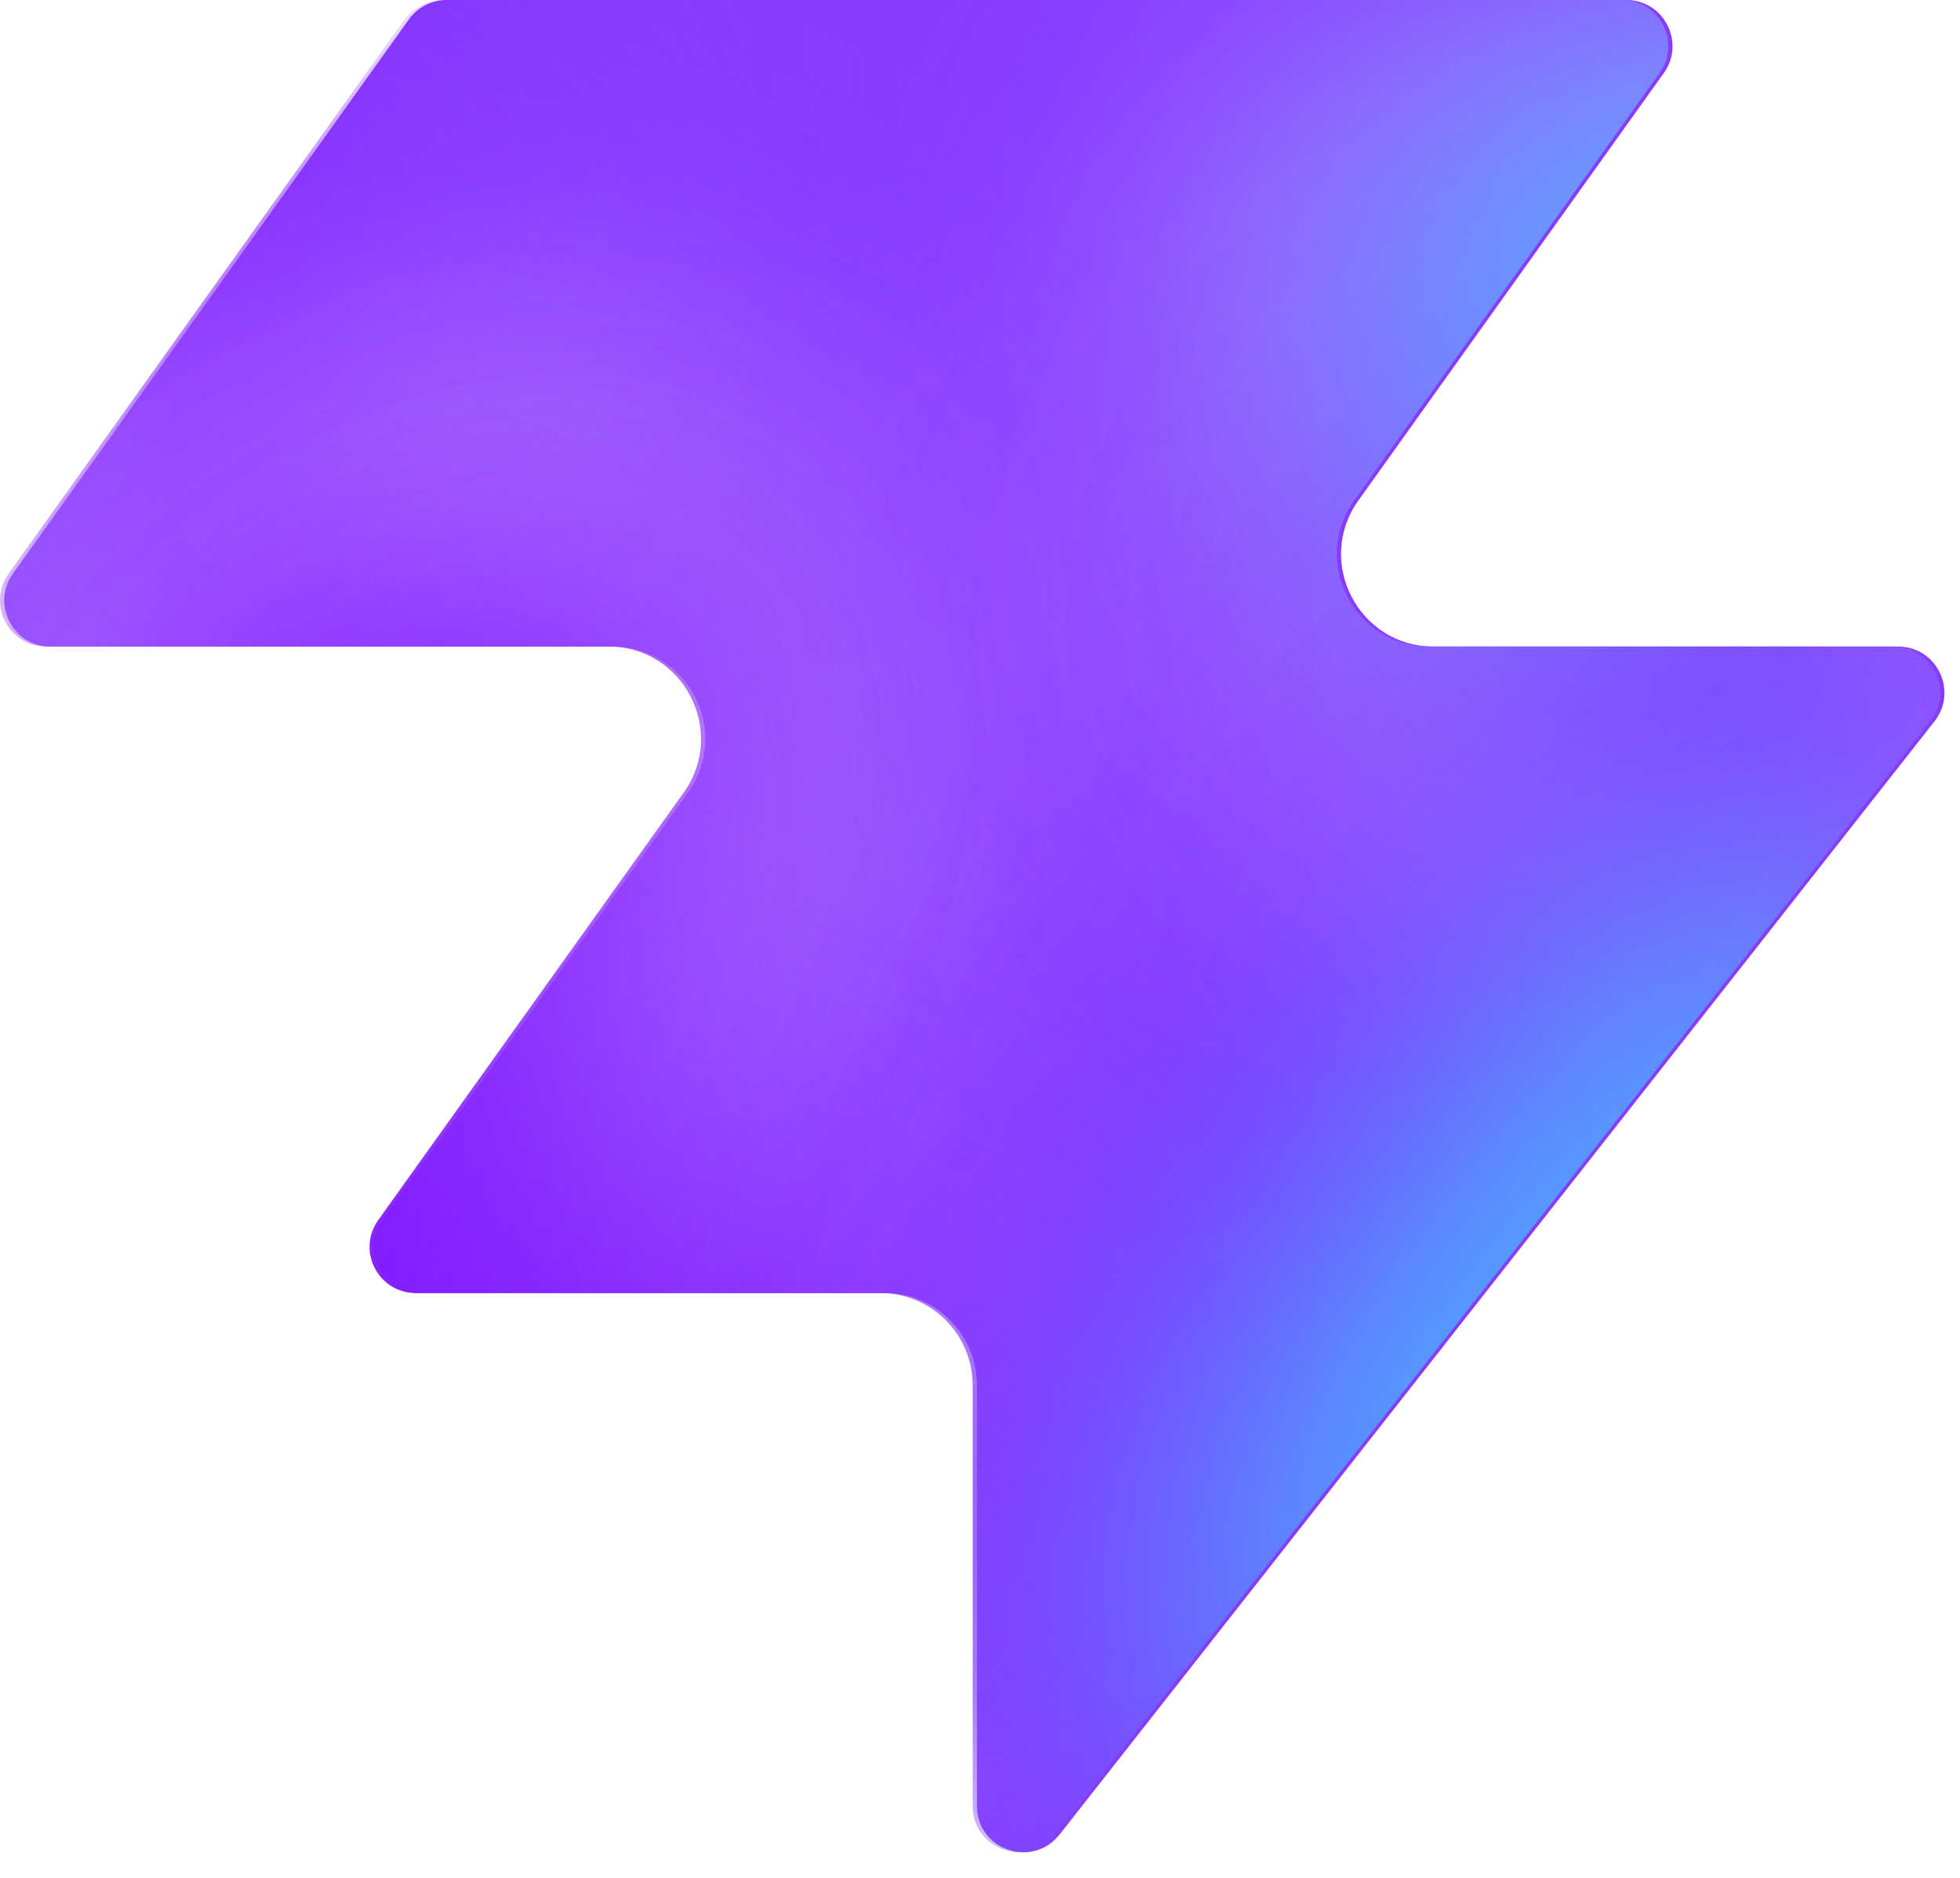
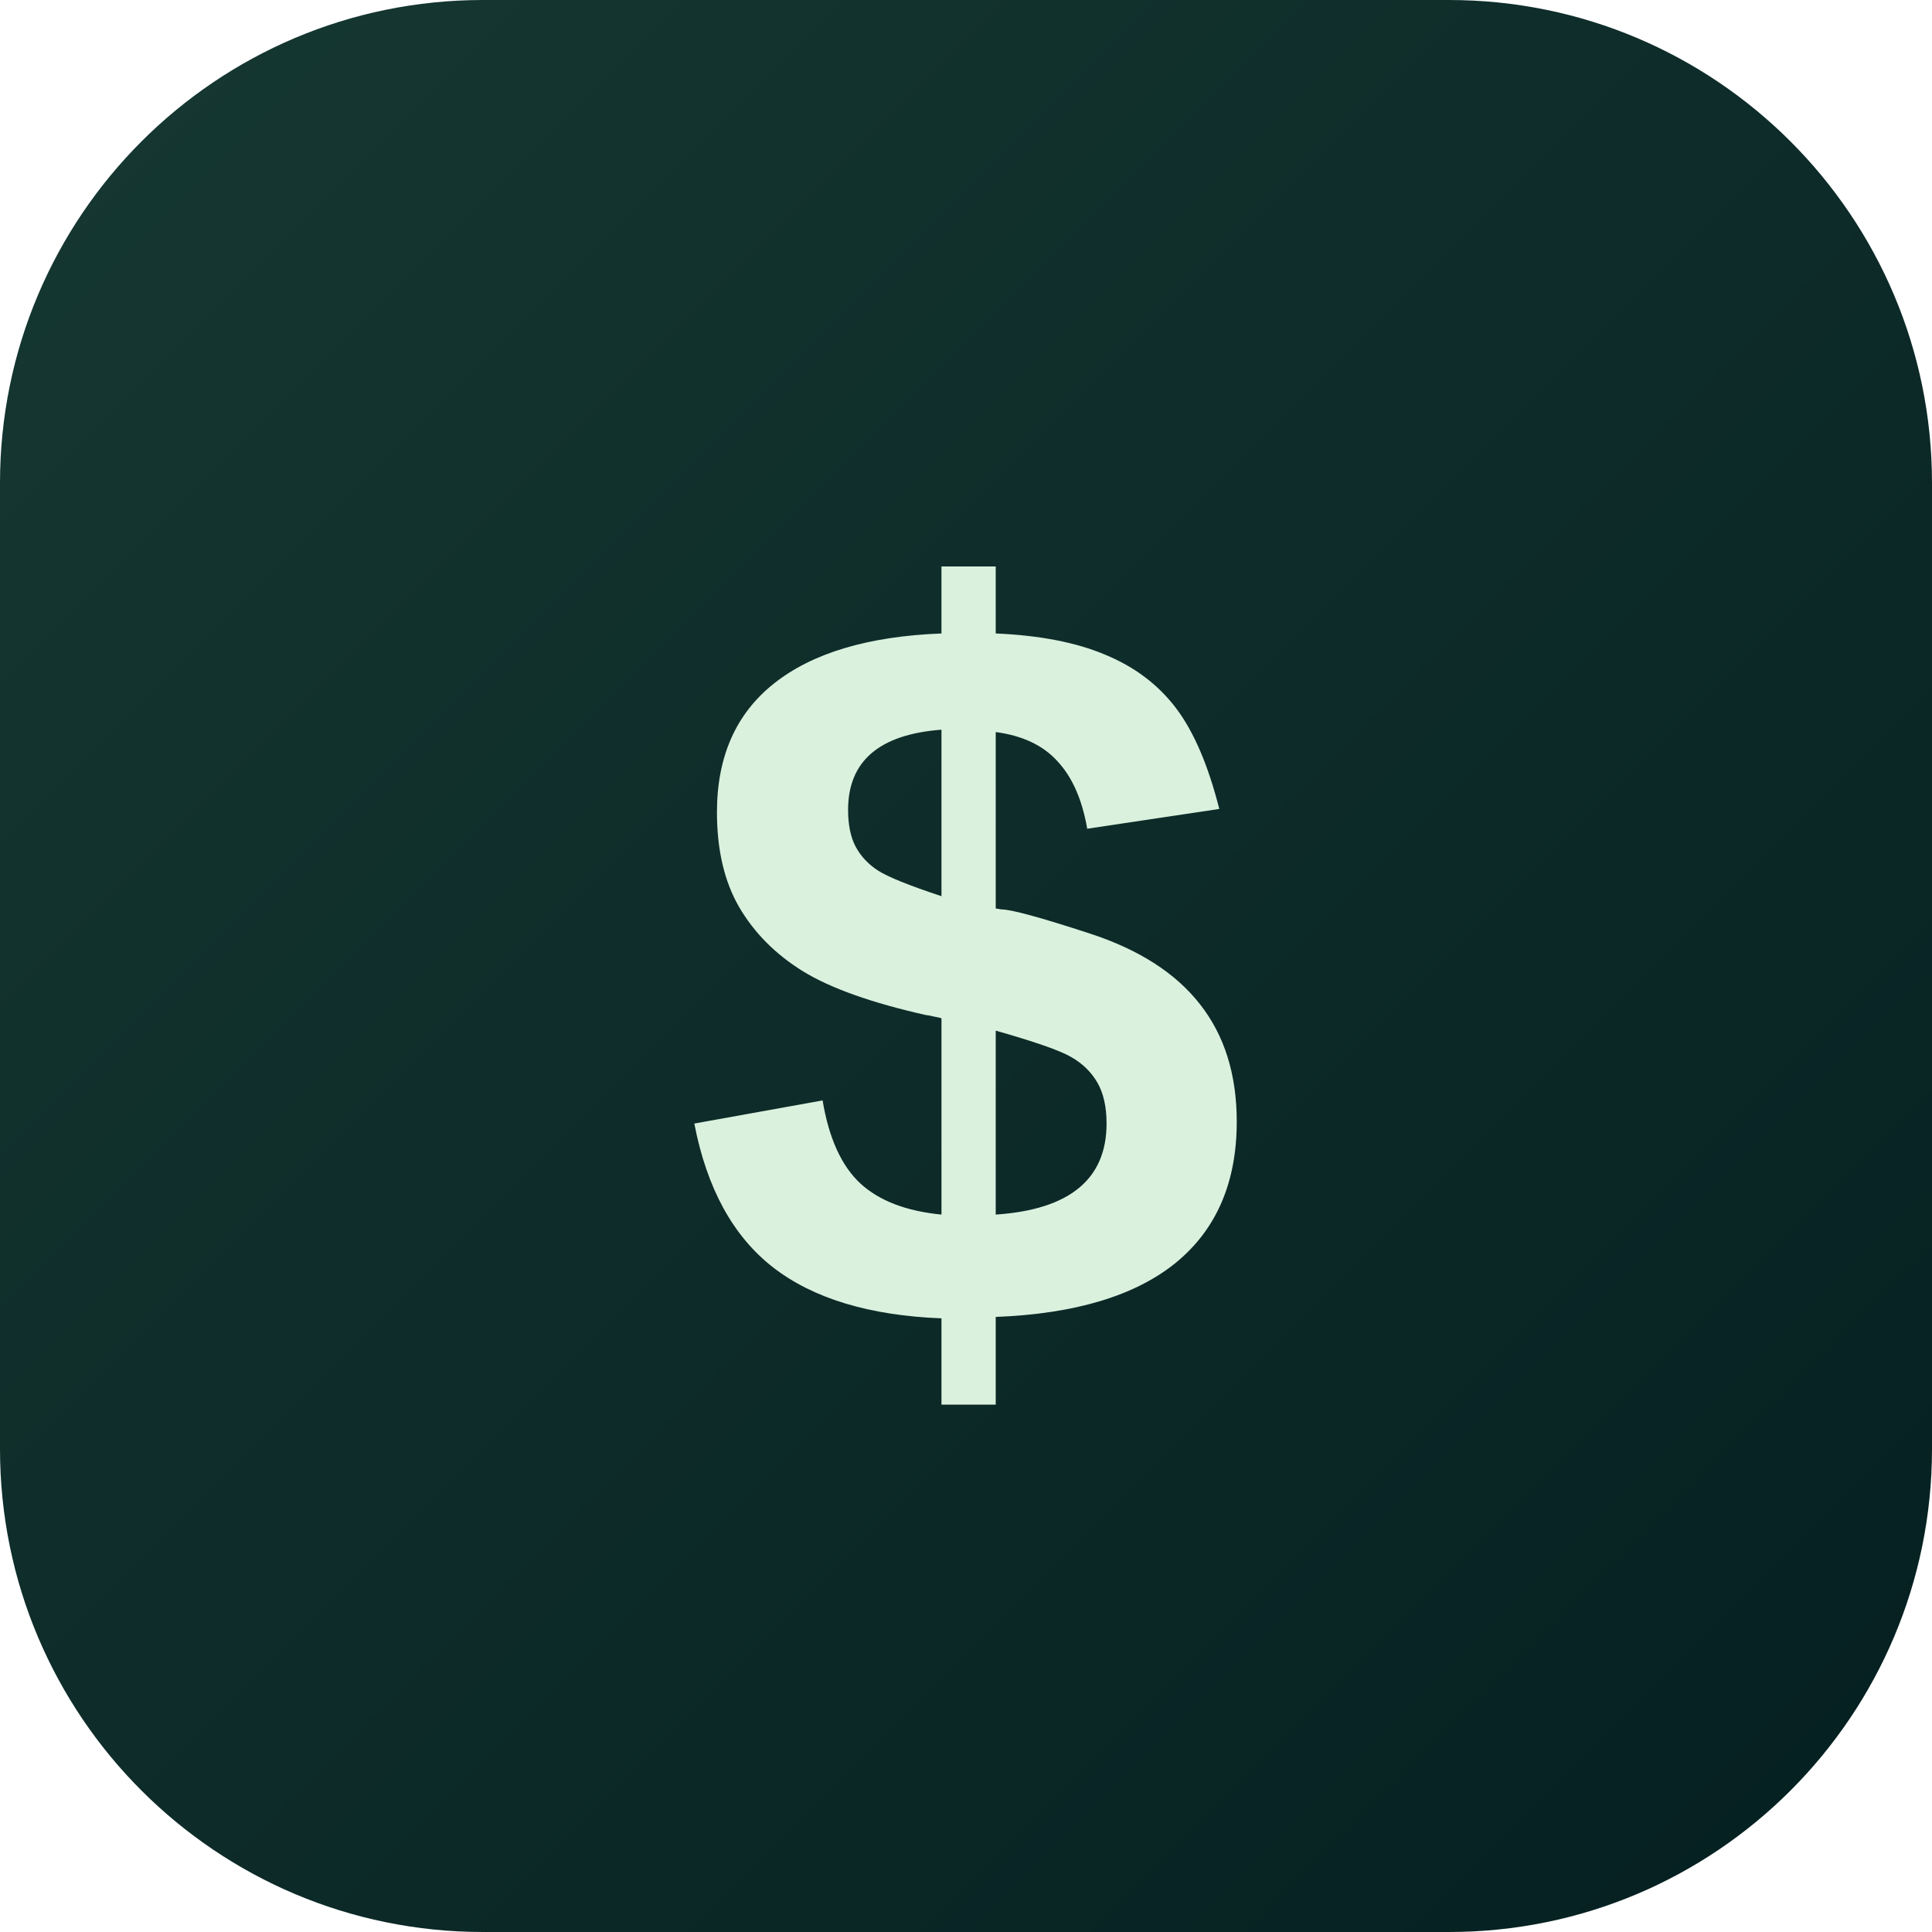
- <svg xmlns="http://www.w3.org/2000/svg" width="48" height="46" fill="none" viewBox="0 0 48 46">
-   <path fill="#863bff" d="M25.946 44.938c-.664.845-2.021.375-2.021-.698V33.937a2.26 2.26 0 0 0-2.262-2.262H10.287c-.92 0-1.456-1.04-.92-1.788l7.48-10.471c1.07-1.497 0-3.578-1.842-3.578H1.237c-.92 0-1.456-1.04-.92-1.788L10.013.474c.214-.297.556-.474.92-.474h28.894c.92 0 1.456 1.04.92 1.788l-7.48 10.471c-1.07 1.498 0 3.579 1.842 3.579h11.377c.943 0 1.473 1.088.89 1.83L25.947 44.94z" style="fill:#863bff;fill:color(display-p3 .525 .23 1);fill-opacity:1" />
-   <mask id="a" width="48" height="46" x="0" y="0" maskUnits="userSpaceOnUse" style="mask-type:alpha">
-     <path fill="#000" d="M25.842 44.938c-.664.844-2.021.375-2.021-.698V33.937a2.26 2.26 0 0 0-2.262-2.262H10.183c-.92 0-1.456-1.04-.92-1.788l7.48-10.471c1.07-1.498 0-3.579-1.842-3.579H1.133c-.92 0-1.456-1.04-.92-1.787L9.91.473c.214-.297.556-.474.92-.474h28.894c.92 0 1.456 1.04.92 1.788l-7.48 10.471c-1.07 1.498 0 3.578 1.842 3.578h11.377c.943 0 1.473 1.088.89 1.832L25.843 44.94z" style="fill:#000;fill-opacity:1" />
-   </mask>
-   <g mask="url(#a)">
-     <g filter="url(#b)">
-       <ellipse cx="5.508" cy="14.704" fill="#ede6ff" rx="5.508" ry="14.704" style="fill:#ede6ff;fill:color(display-p3 .927 .903 1);fill-opacity:1" transform="matrix(.00324 1 1 -.00324 -4.47 31.516)" />
-     </g>
-     <g filter="url(#c)">
-       <ellipse cx="10.399" cy="29.851" fill="#ede6ff" rx="10.399" ry="29.851" style="fill:#ede6ff;fill:color(display-p3 .927 .903 1);fill-opacity:1" transform="matrix(.00324 1 1 -.00324 -39.328 7.883)" />
-     </g>
-     <g filter="url(#d)">
-       <ellipse cx="5.508" cy="30.487" fill="#7e14ff" rx="5.508" ry="30.487" style="fill:#7e14ff;fill:color(display-p3 .492 .077 1);fill-opacity:1" transform="rotate(89.814 -25.913 -14.639)scale(1 -1)" />
-     </g>
-     <g filter="url(#e)">
-       <ellipse cx="5.508" cy="30.599" fill="#7e14ff" rx="5.508" ry="30.599" style="fill:#7e14ff;fill:color(display-p3 .492 .077 1);fill-opacity:1" transform="rotate(89.814 -32.644 -3.334)scale(1 -1)" />
-     </g>
-     <g filter="url(#f)">
-       <ellipse cx="5.508" cy="30.599" fill="#7e14ff" rx="5.508" ry="30.599" style="fill:#7e14ff;fill:color(display-p3 .492 .077 1);fill-opacity:1" transform="matrix(.00324 1 1 -.00324 -34.34 30.47)" />
-     </g>
-     <g filter="url(#g)">
-       <ellipse cx="14.072" cy="22.078" fill="#ede6ff" rx="14.072" ry="22.078" style="fill:#ede6ff;fill:color(display-p3 .927 .903 1);fill-opacity:1" transform="rotate(93.35 24.506 48.493)scale(-1 1)" />
-     </g>
-     <g filter="url(#h)">
-       <ellipse cx="3.47" cy="21.501" fill="#7e14ff" rx="3.47" ry="21.501" style="fill:#7e14ff;fill:color(display-p3 .492 .077 1);fill-opacity:1" transform="rotate(89.009 28.708 47.59)scale(-1 1)" />
-     </g>
-     <g filter="url(#i)">
-       <ellipse cx="3.47" cy="21.501" fill="#7e14ff" rx="3.47" ry="21.501" style="fill:#7e14ff;fill:color(display-p3 .492 .077 1);fill-opacity:1" transform="rotate(89.009 28.708 47.59)scale(-1 1)" />
-     </g>
-     <g filter="url(#j)">
-       <ellipse cx=".387" cy="8.972" fill="#7e14ff" rx="4.407" ry="29.108" style="fill:#7e14ff;fill:color(display-p3 .492 .077 1);fill-opacity:1" transform="rotate(39.51 .387 8.972)" />
-     </g>
-     <g filter="url(#k)">
-       <ellipse cx="47.523" cy="-6.092" fill="#7e14ff" rx="4.407" ry="29.108" style="fill:#7e14ff;fill:color(display-p3 .492 .077 1);fill-opacity:1" transform="rotate(37.892 47.523 -6.092)" />
-     </g>
-     <g filter="url(#l)">
-       <ellipse cx="41.412" cy="6.333" fill="#47bfff" rx="5.971" ry="9.665" style="fill:#47bfff;fill:color(display-p3 .28 .748 1);fill-opacity:1" transform="rotate(37.892 41.412 6.333)" />
-     </g>
-     <g filter="url(#m)">
-       <ellipse cx="-1.879" cy="38.332" fill="#7e14ff" rx="4.407" ry="29.108" style="fill:#7e14ff;fill:color(display-p3 .492 .077 1);fill-opacity:1" transform="rotate(37.892 -1.88 38.332)" />
-     </g>
-     <g filter="url(#n)">
-       <ellipse cx="-1.879" cy="38.332" fill="#7e14ff" rx="4.407" ry="29.108" style="fill:#7e14ff;fill:color(display-p3 .492 .077 1);fill-opacity:1" transform="rotate(37.892 -1.88 38.332)" />
-     </g>
-     <g filter="url(#o)">
-       <ellipse cx="35.651" cy="29.907" fill="#7e14ff" rx="4.407" ry="29.108" style="fill:#7e14ff;fill:color(display-p3 .492 .077 1);fill-opacity:1" transform="rotate(37.892 35.651 29.907)" />
-     </g>
-     <g filter="url(#p)">
-       <ellipse cx="38.418" cy="32.4" fill="#47bfff" rx="5.971" ry="15.297" style="fill:#47bfff;fill:color(display-p3 .28 .748 1);fill-opacity:1" transform="rotate(37.892 38.418 32.4)" />
-     </g>
-   </g>
+ <svg xmlns="http://www.w3.org/2000/svg" viewBox="0 0 64 64" width="64" height="64">
  <defs>
-     <filter id="b" width="60.045" height="41.654" x="-19.77" y="16.149" color-interpolation-filters="sRGB" filterUnits="userSpaceOnUse">
-       <feFlood flood-opacity="0" result="BackgroundImageFix" />
-       <feBlend in="SourceGraphic" in2="BackgroundImageFix" result="shape" />
-       <feGaussianBlur result="effect1_foregroundBlur_2002_17158" stdDeviation="7.659" />
-     </filter>
-     <filter id="c" width="90.34" height="51.437" x="-54.613" y="-7.533" color-interpolation-filters="sRGB" filterUnits="userSpaceOnUse">
-       <feFlood flood-opacity="0" result="BackgroundImageFix" />
-       <feBlend in="SourceGraphic" in2="BackgroundImageFix" result="shape" />
-       <feGaussianBlur result="effect1_foregroundBlur_2002_17158" stdDeviation="7.659" />
-     </filter>
-     <filter id="d" width="79.355" height="29.4" x="-49.64" y="2.03" color-interpolation-filters="sRGB" filterUnits="userSpaceOnUse">
-       <feFlood flood-opacity="0" result="BackgroundImageFix" />
-       <feBlend in="SourceGraphic" in2="BackgroundImageFix" result="shape" />
-       <feGaussianBlur result="effect1_foregroundBlur_2002_17158" stdDeviation="4.596" />
-     </filter>
-     <filter id="e" width="79.579" height="29.4" x="-45.045" y="20.029" color-interpolation-filters="sRGB" filterUnits="userSpaceOnUse">
-       <feFlood flood-opacity="0" result="BackgroundImageFix" />
-       <feBlend in="SourceGraphic" in2="BackgroundImageFix" result="shape" />
-       <feGaussianBlur result="effect1_foregroundBlur_2002_17158" stdDeviation="4.596" />
-     </filter>
-     <filter id="f" width="79.579" height="29.4" x="-43.513" y="21.178" color-interpolation-filters="sRGB" filterUnits="userSpaceOnUse">
-       <feFlood flood-opacity="0" result="BackgroundImageFix" />
-       <feBlend in="SourceGraphic" in2="BackgroundImageFix" result="shape" />
-       <feGaussianBlur result="effect1_foregroundBlur_2002_17158" stdDeviation="4.596" />
-     </filter>
-     <filter id="g" width="74.749" height="58.852" x="15.756" y="-17.901" color-interpolation-filters="sRGB" filterUnits="userSpaceOnUse">
-       <feFlood flood-opacity="0" result="BackgroundImageFix" />
-       <feBlend in="SourceGraphic" in2="BackgroundImageFix" result="shape" />
-       <feGaussianBlur result="effect1_foregroundBlur_2002_17158" stdDeviation="7.659" />
-     </filter>
-     <filter id="h" width="61.377" height="25.362" x="23.548" y="2.284" color-interpolation-filters="sRGB" filterUnits="userSpaceOnUse">
-       <feFlood flood-opacity="0" result="BackgroundImageFix" />
-       <feBlend in="SourceGraphic" in2="BackgroundImageFix" result="shape" />
-       <feGaussianBlur result="effect1_foregroundBlur_2002_17158" stdDeviation="4.596" />
-     </filter>
-     <filter id="i" width="61.377" height="25.362" x="23.548" y="2.284" color-interpolation-filters="sRGB" filterUnits="userSpaceOnUse">
-       <feFlood flood-opacity="0" result="BackgroundImageFix" />
-       <feBlend in="SourceGraphic" in2="BackgroundImageFix" result="shape" />
-       <feGaussianBlur result="effect1_foregroundBlur_2002_17158" stdDeviation="4.596" />
-     </filter>
-     <filter id="j" width="56.045" height="63.649" x="-27.636" y="-22.853" color-interpolation-filters="sRGB" filterUnits="userSpaceOnUse">
-       <feFlood flood-opacity="0" result="BackgroundImageFix" />
-       <feBlend in="SourceGraphic" in2="BackgroundImageFix" result="shape" />
-       <feGaussianBlur result="effect1_foregroundBlur_2002_17158" stdDeviation="4.596" />
-     </filter>
-     <filter id="k" width="54.814" height="64.646" x="20.116" y="-38.415" color-interpolation-filters="sRGB" filterUnits="userSpaceOnUse">
-       <feFlood flood-opacity="0" result="BackgroundImageFix" />
-       <feBlend in="SourceGraphic" in2="BackgroundImageFix" result="shape" />
-       <feGaussianBlur result="effect1_foregroundBlur_2002_17158" stdDeviation="4.596" />
-     </filter>
-     <filter id="l" width="33.541" height="35.313" x="24.641" y="-11.323" color-interpolation-filters="sRGB" filterUnits="userSpaceOnUse">
-       <feFlood flood-opacity="0" result="BackgroundImageFix" />
-       <feBlend in="SourceGraphic" in2="BackgroundImageFix" result="shape" />
-       <feGaussianBlur result="effect1_foregroundBlur_2002_17158" stdDeviation="4.596" />
-     </filter>
-     <filter id="m" width="54.814" height="64.646" x="-29.286" y="6.009" color-interpolation-filters="sRGB" filterUnits="userSpaceOnUse">
-       <feFlood flood-opacity="0" result="BackgroundImageFix" />
-       <feBlend in="SourceGraphic" in2="BackgroundImageFix" result="shape" />
-       <feGaussianBlur result="effect1_foregroundBlur_2002_17158" stdDeviation="4.596" />
-     </filter>
-     <filter id="n" width="54.814" height="64.646" x="-29.286" y="6.009" color-interpolation-filters="sRGB" filterUnits="userSpaceOnUse">
-       <feFlood flood-opacity="0" result="BackgroundImageFix" />
-       <feBlend in="SourceGraphic" in2="BackgroundImageFix" result="shape" />
-       <feGaussianBlur result="effect1_foregroundBlur_2002_17158" stdDeviation="4.596" />
-     </filter>
-     <filter id="o" width="54.814" height="64.646" x="8.244" y="-2.416" color-interpolation-filters="sRGB" filterUnits="userSpaceOnUse">
-       <feFlood flood-opacity="0" result="BackgroundImageFix" />
-       <feBlend in="SourceGraphic" in2="BackgroundImageFix" result="shape" />
-       <feGaussianBlur result="effect1_foregroundBlur_2002_17158" stdDeviation="4.596" />
-     </filter>
-     <filter id="p" width="39.409" height="43.623" x="18.713" y="10.588" color-interpolation-filters="sRGB" filterUnits="userSpaceOnUse">
-       <feFlood flood-opacity="0" result="BackgroundImageFix" />
-       <feBlend in="SourceGraphic" in2="BackgroundImageFix" result="shape" />
-       <feGaussianBlur result="effect1_foregroundBlur_2002_17158" stdDeviation="4.596" />
-     </filter>
+     <linearGradient id="g" x1="0" y1="0" x2="1" y2="1">
+       <stop offset="0%" stop-color="#163832" />
+       <stop offset="100%" stop-color="#051F20" />
+     </linearGradient>
  </defs>
+   <rect width="64" height="64" rx="16" fill="url(#g)" />
+   <text x="32" y="44" text-anchor="middle" font-family="Arial, Helvetica, sans-serif" font-size="34" font-weight="700" fill="#DAF1DE">$</text>
</svg>
